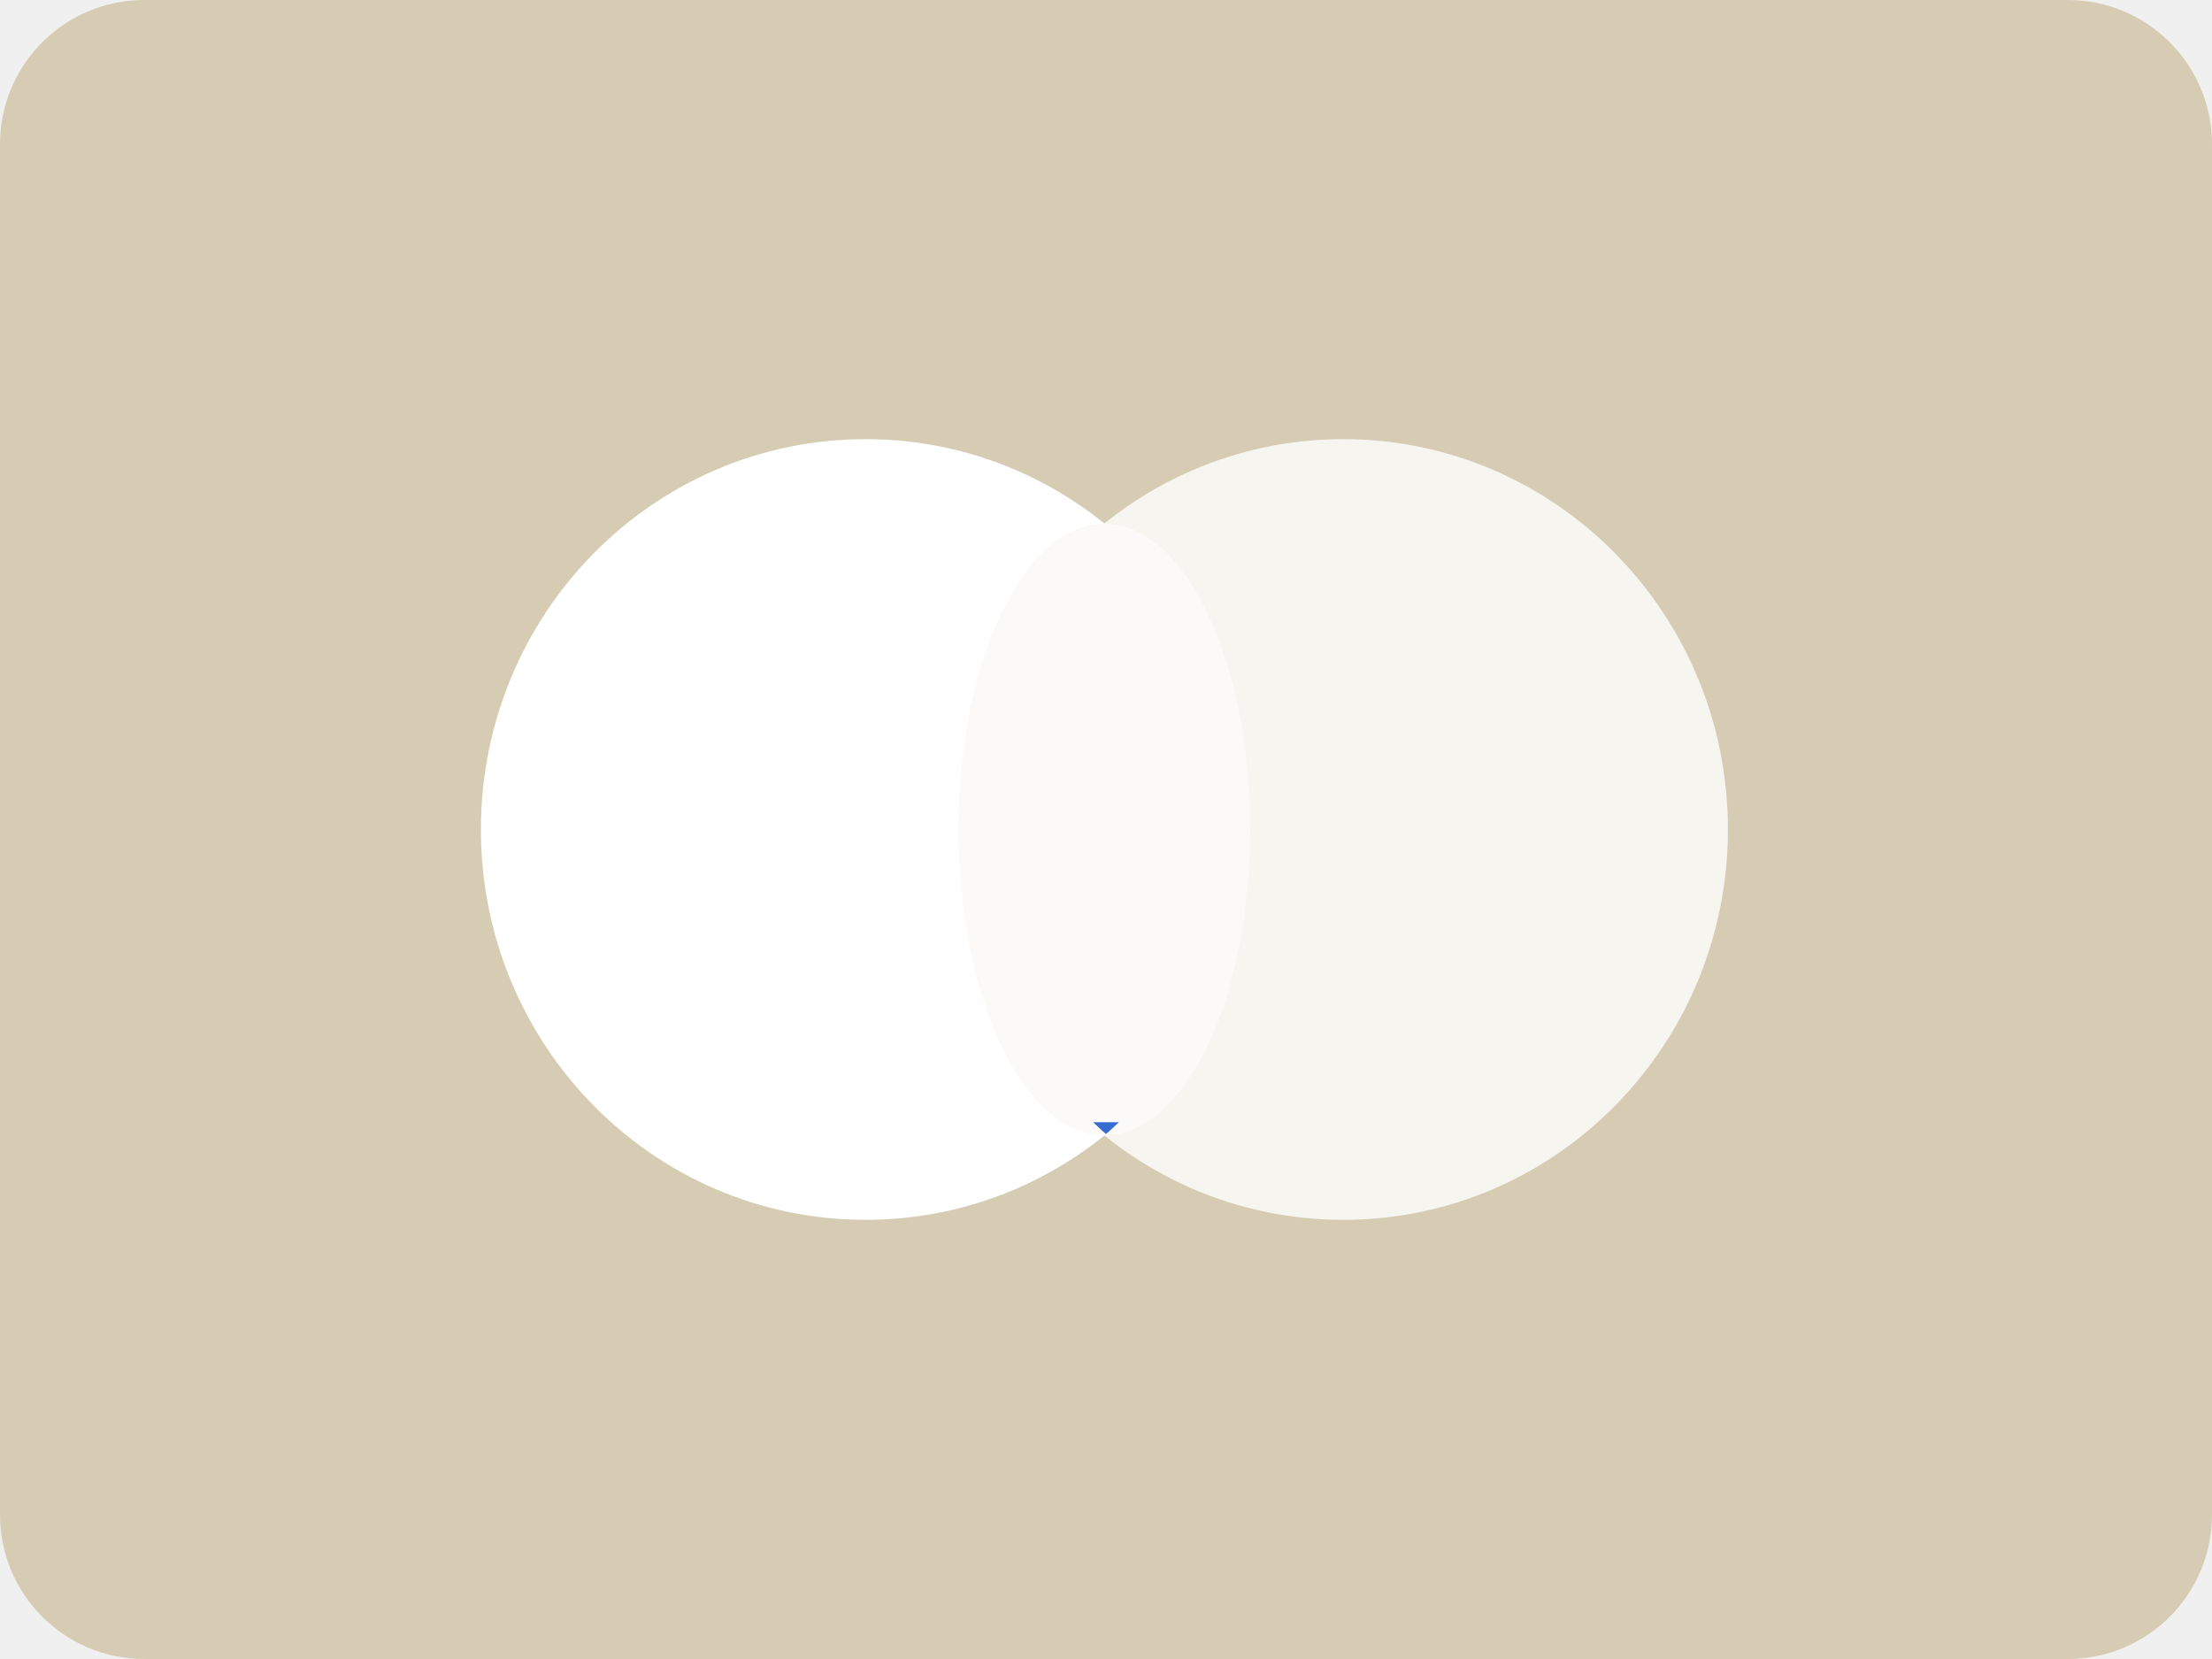
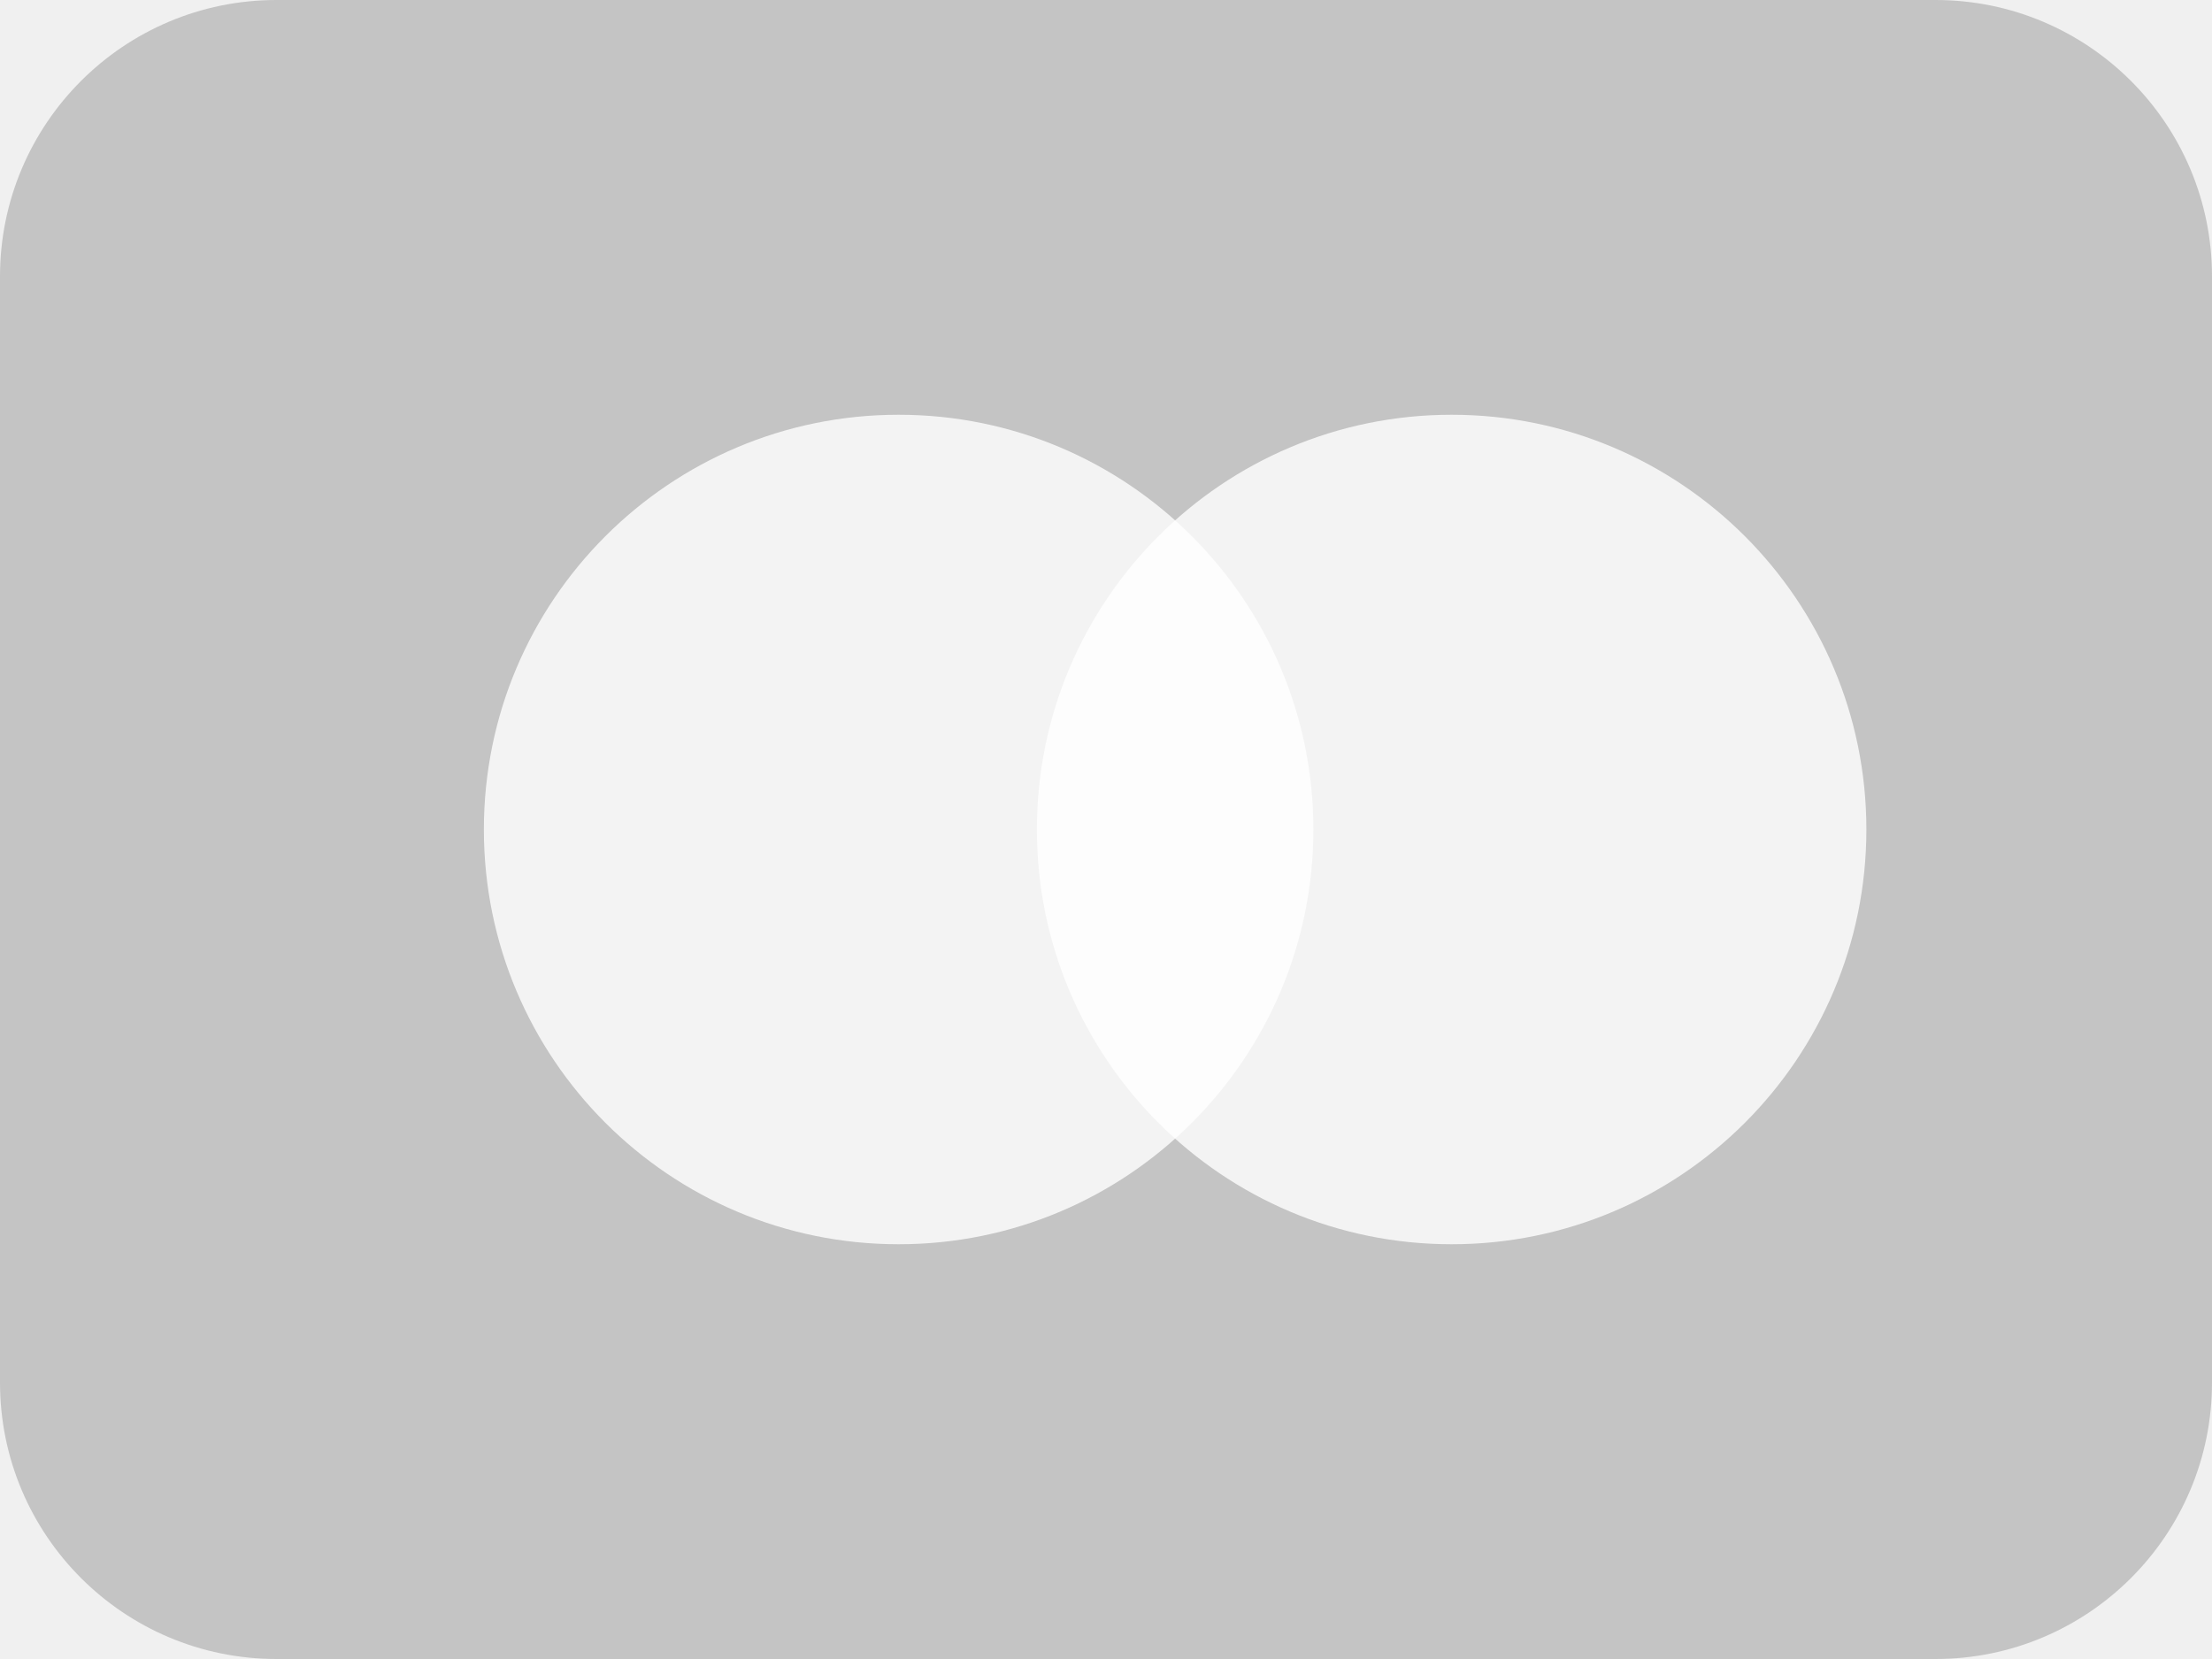
<svg xmlns="http://www.w3.org/2000/svg" width="32px" height="24px" viewBox="0 0 32 24" version="1.1">
  <g id="Symbols" stroke="none" stroke-width="1" fill="none" fill-rule="evenodd">
-     <g id="Components/Footer/Desktop" transform="translate(-1117, -341)">
-       <g id="Payment" transform="translate(1069, 341)">
+     <g id="Components/Footer/Desktop" transform="translate(-1117, -367)">
+       <g id="Payment" transform="translate(1069, 367)">
        <g id="48px-mastercard" transform="translate(48, 0)">
-           <rect id="Rectangle" fill="#D6CCB3" x="0" y="0" width="32" height="24" rx="2.087" />
-           <ellipse id="Oval" fill="#FFFFFF" cx="12.522" cy="12" rx="5.565" ry="5.647" />
-           <ellipse id="Oval" fill="#F7F5F0" cx="19.432" cy="12" rx="5.565" ry="5.647" />
-           <ellipse id="Oval" fill="#FBFAF8" cx="15.977" cy="12" rx="2.11" ry="4.422" />
-           <path d="M16,16.405 C16.065,16.352 16.123,16.291 16.186,16.235 L15.814,16.235 C15.877,16.291 15.935,16.352 16,16.405 Z" id="Path" fill="#376BD1" />
+           <rect id="Rectangle" fill="#C4C4C4" x="0" y="0" width="32" height="24" rx="4" />
+           <circle id="Oval" fill="#FFFFFF" opacity="0.8" cx="13" cy="12" r="6" />
+           <circle id="Oval" fill="#FFFFFF" opacity="0.8" cx="21" cy="12" r="6" />
        </g>
      </g>
    </g>
  </g>
</svg>
